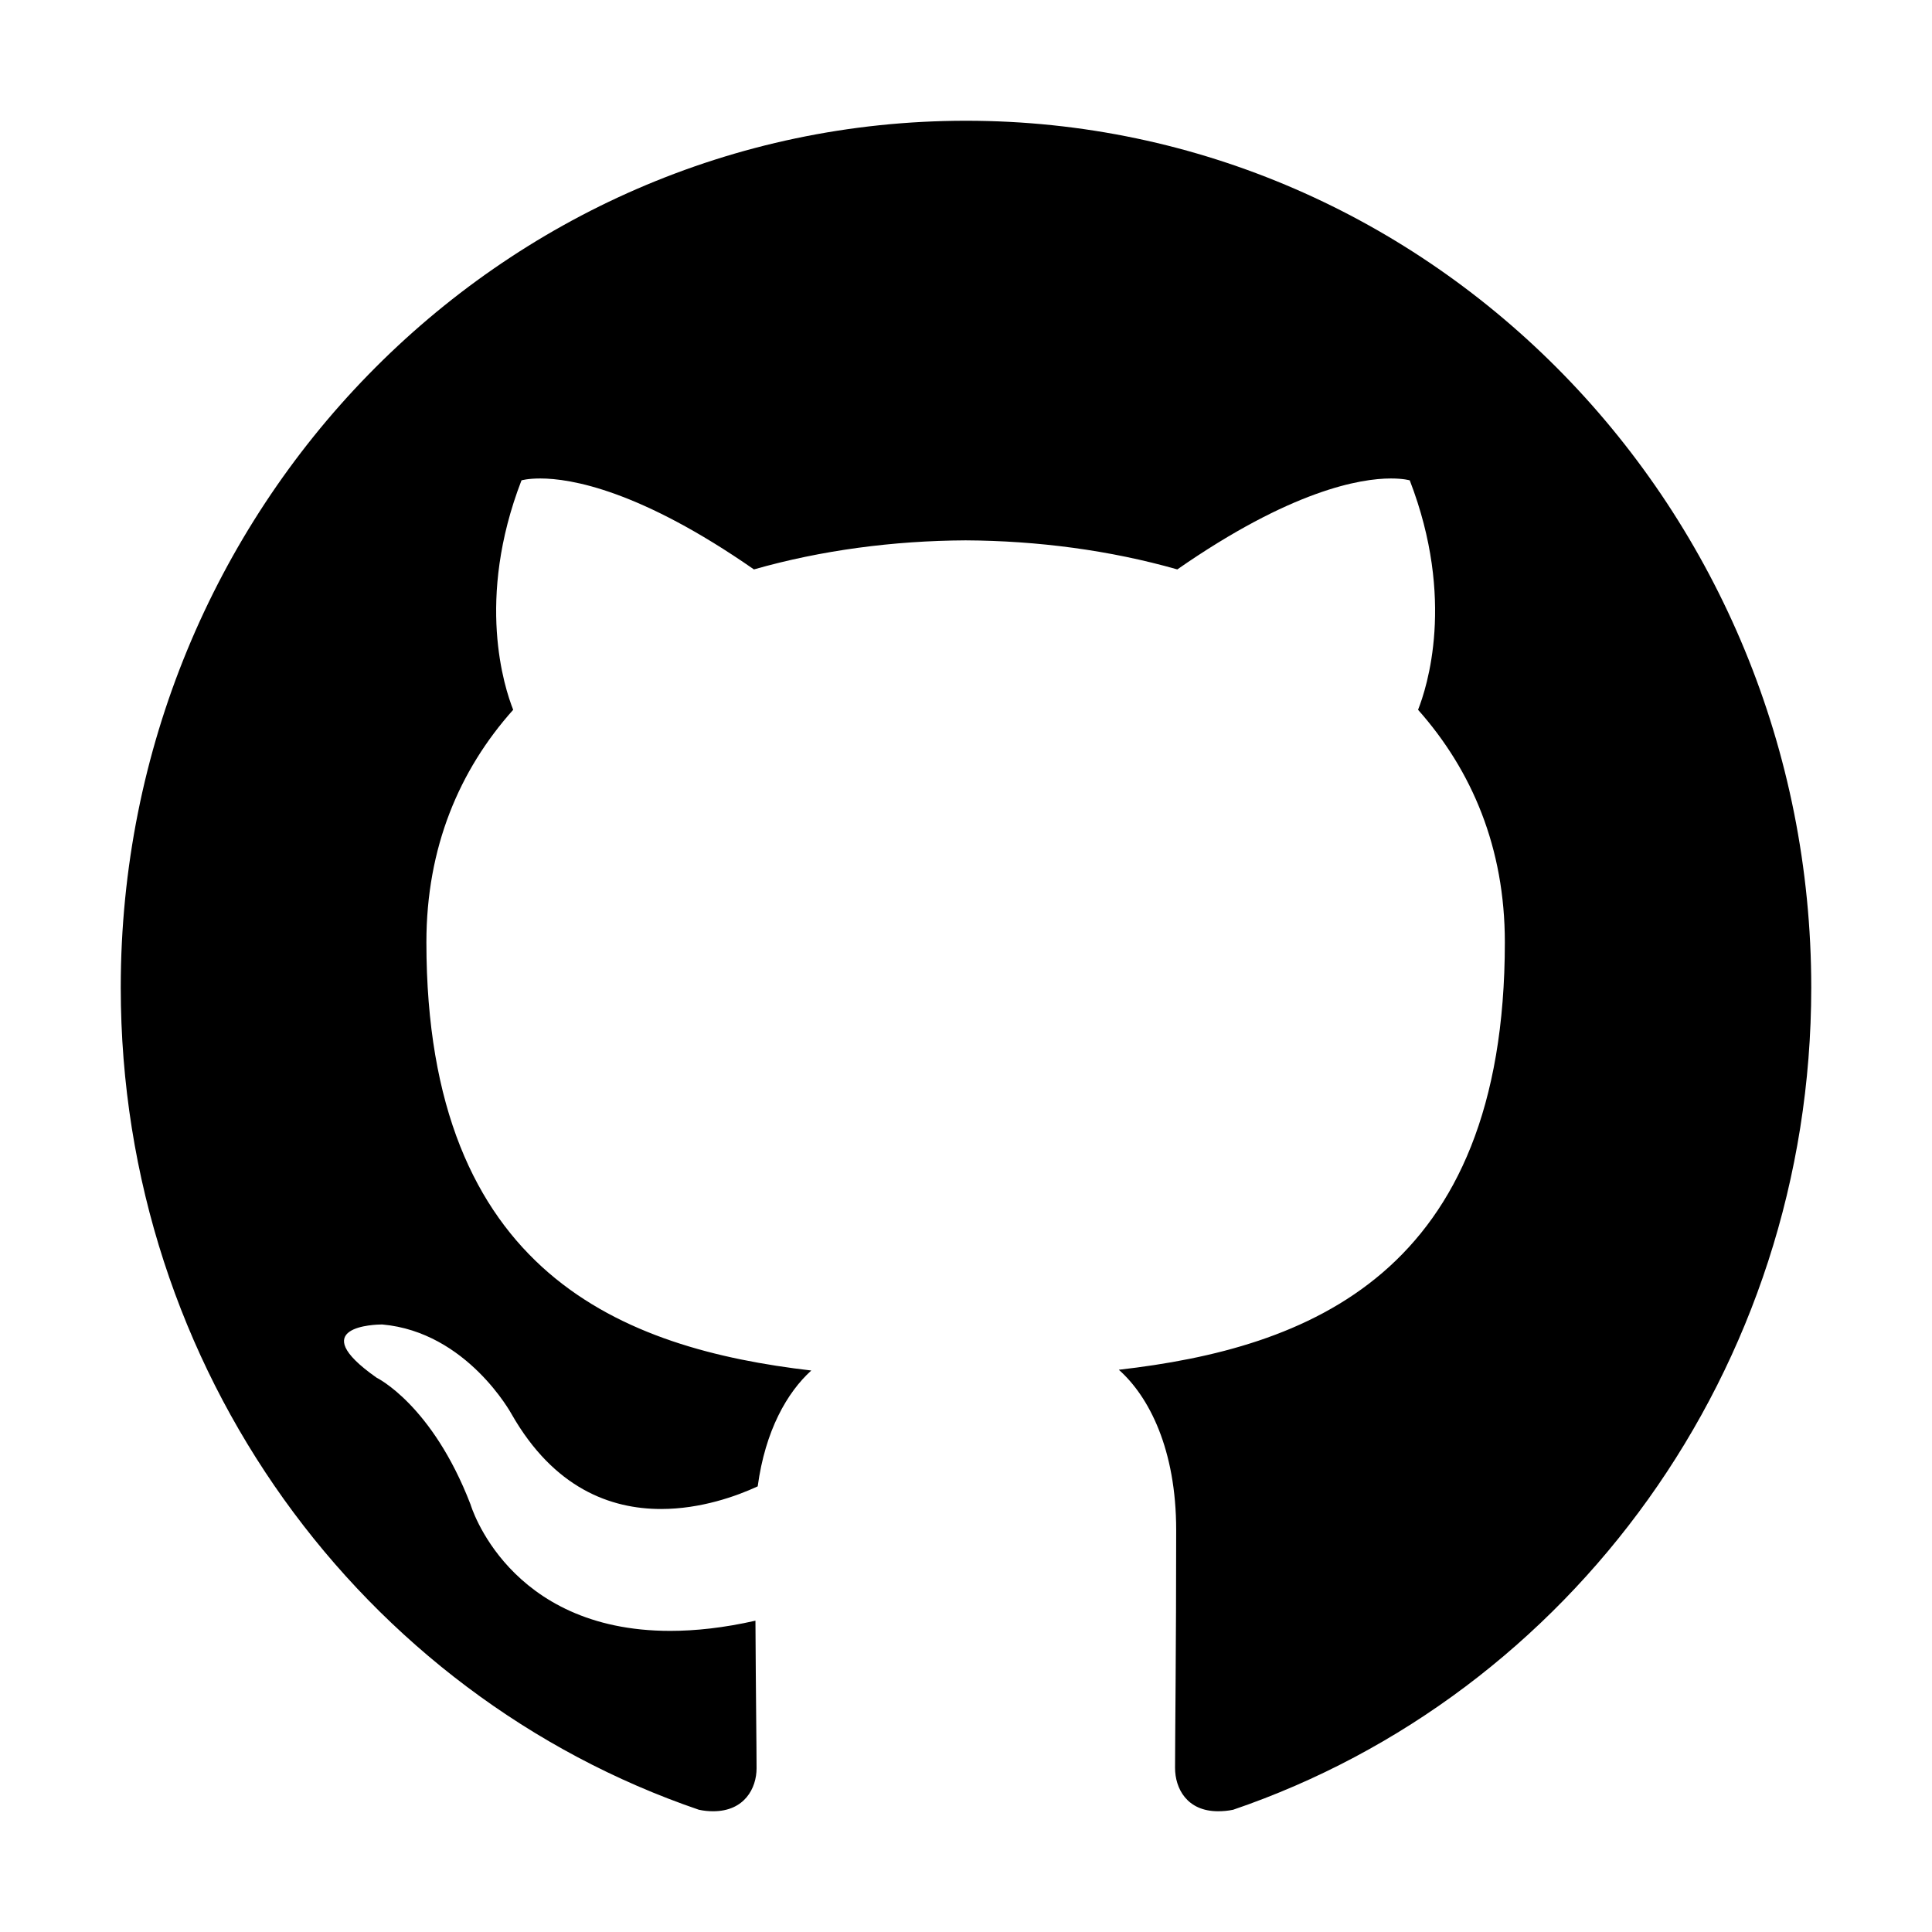
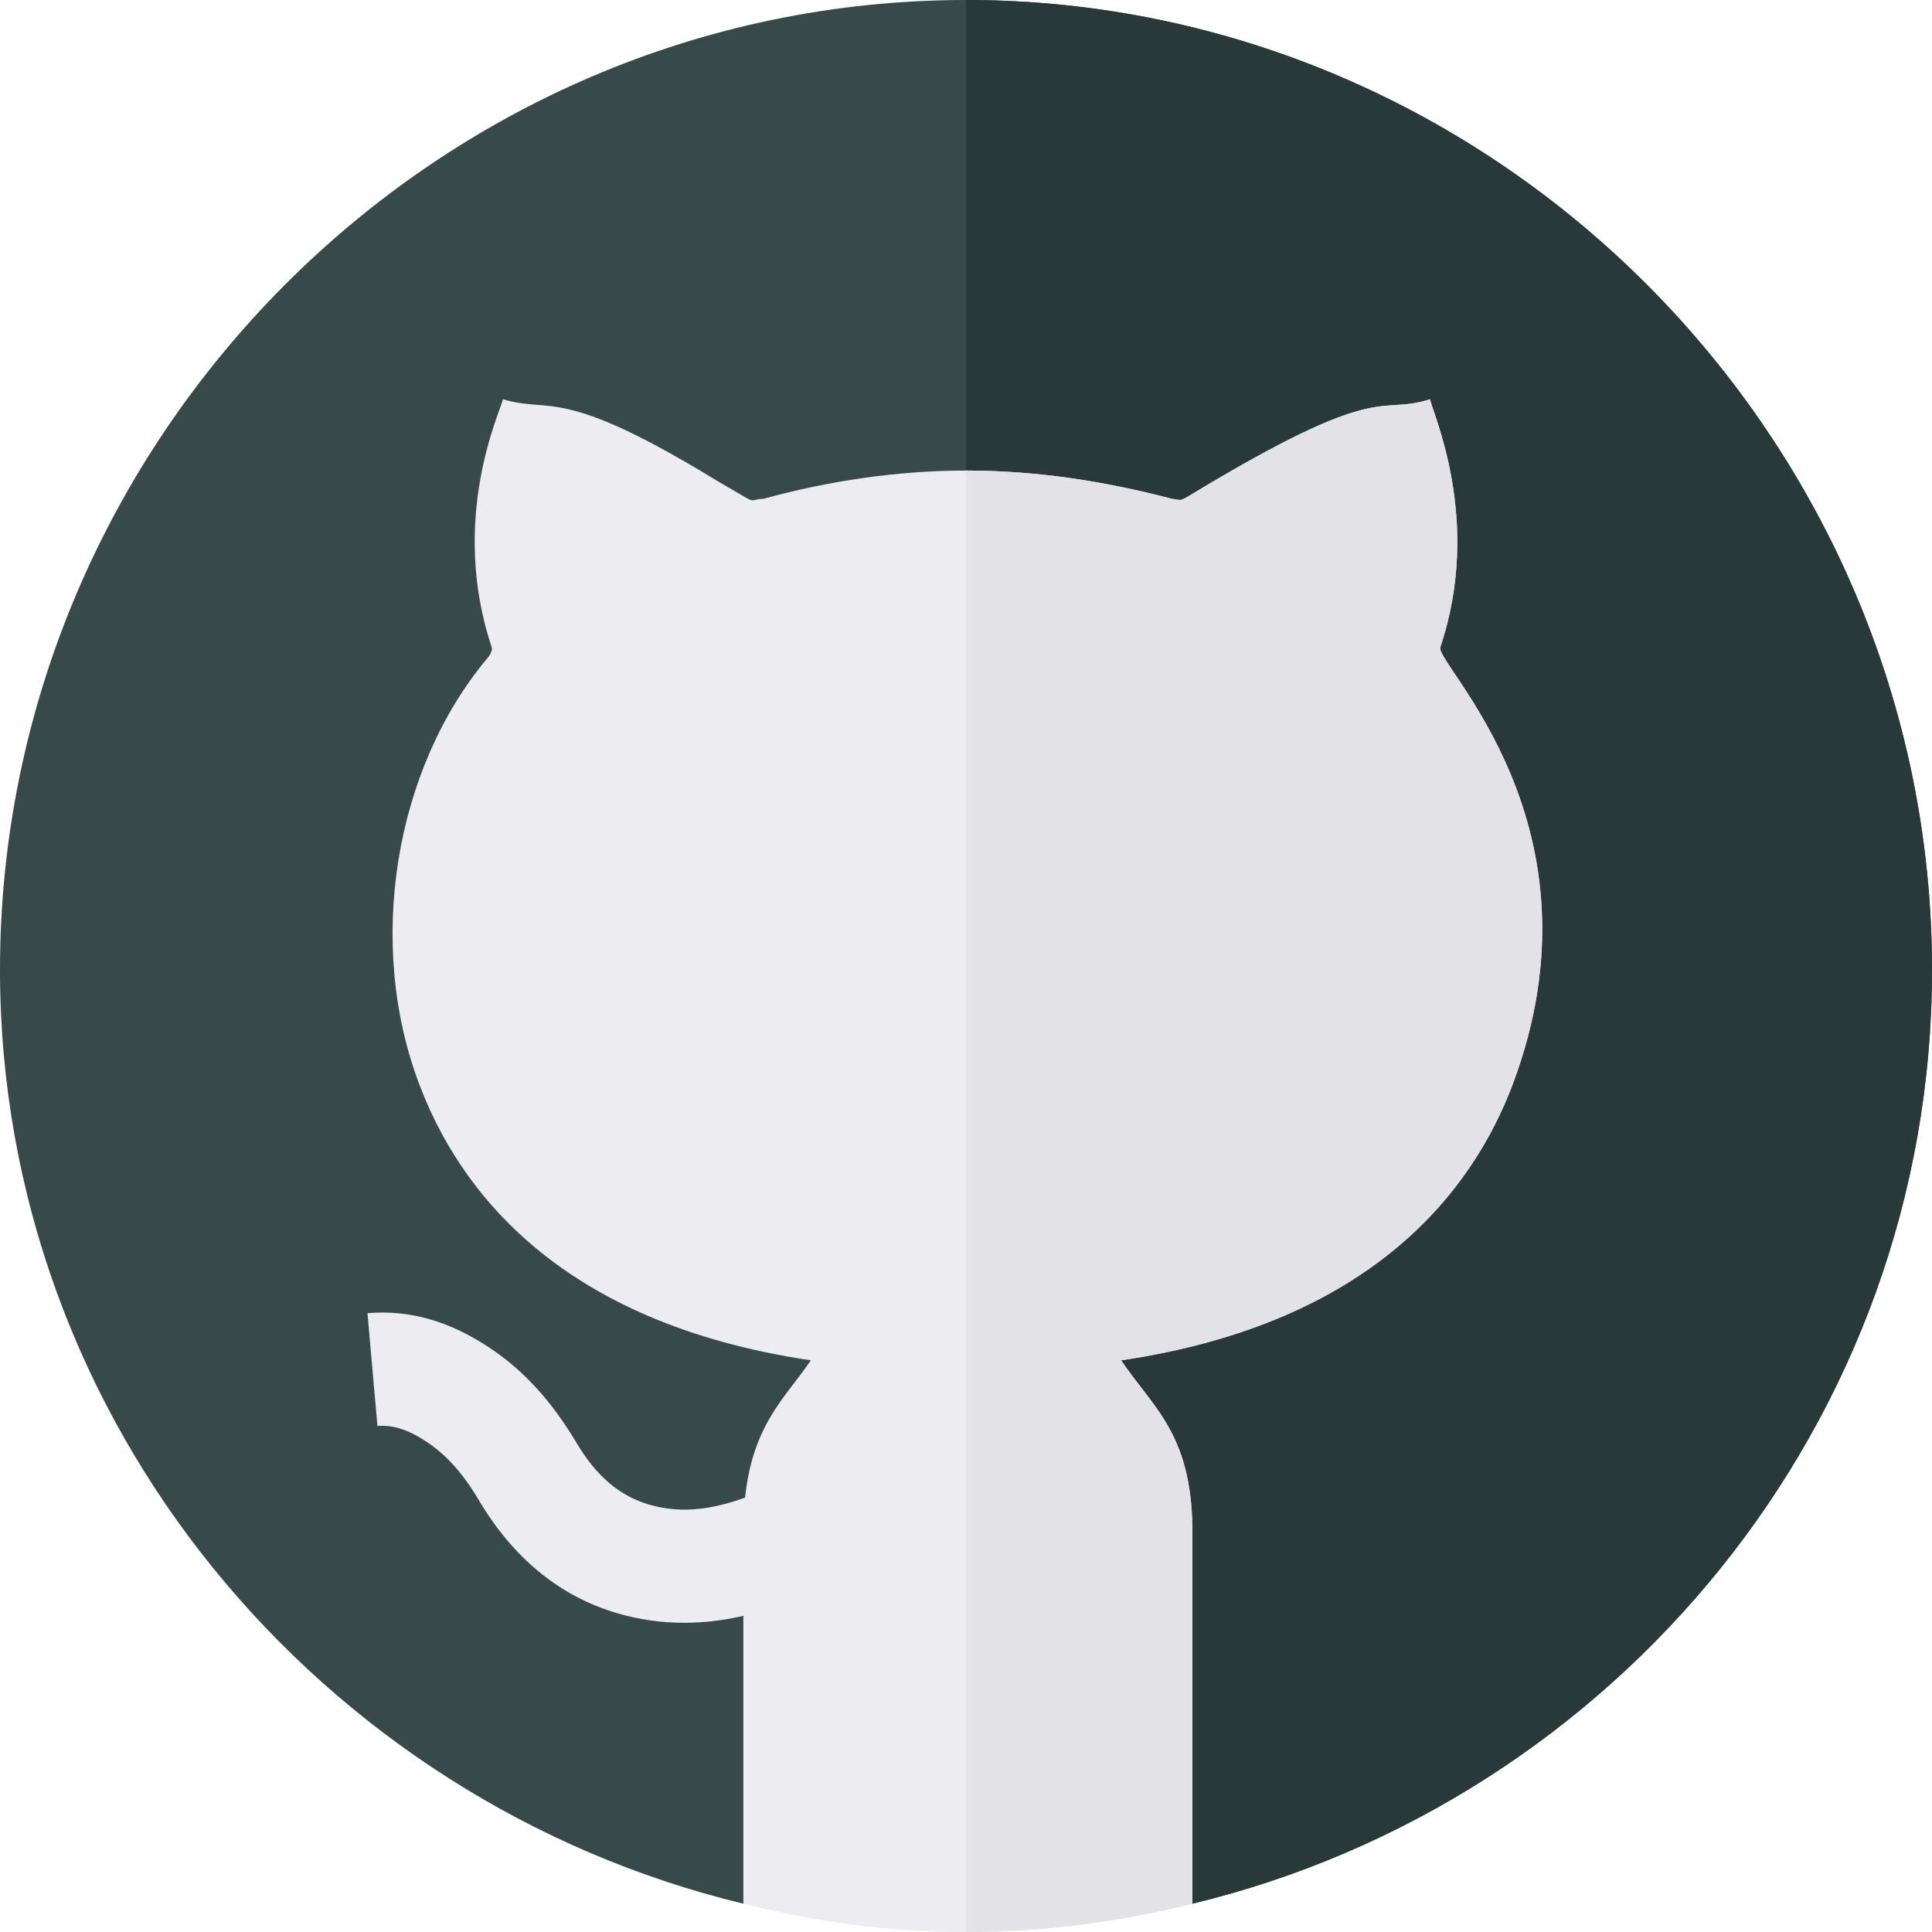
<svg xmlns="http://www.w3.org/2000/svg" viewBox="0 0 512 512">
-   <path d="M256 32C132.3 32 32 134.9 32 261.7c0 101.5 64.2 187.5 153.2 217.9 1.4.3 2.6.4 3.8.4 8.3 0 11.5-6.1 11.5-11.4 0-5.5-.2-19.9-.3-39.1-8.4 1.9-15.9 2.7-22.6 2.7-43.1 0-52.9-33.5-52.9-33.5-10.2-26.5-24.9-33.6-24.9-33.6-19.5-13.7-.1-14.1 1.4-14.1h.1c22.5 2 34.3 23.8 34.3 23.8 11.2 19.6 26.2 25.1 39.6 25.1 10.5 0 20-3.4 25.6-6 2-14.8 7.8-24.9 14.2-30.7-49.7-5.8-102-25.5-102-113.5 0-25.1 8.7-45.6 23-61.6-2.3-5.8-10-29.2 2.2-60.8 0 0 1.6-.5 5-.5 8.1 0 26.4 3.1 56.6 24.1 17.9-5.1 37-7.6 56.1-7.7 19 .1 38.2 2.6 56.1 7.7 30.2-21 48.5-24.1 56.6-24.1 3.4 0 5 .5 5 .5 12.2 31.6 4.5 55 2.2 60.8 14.3 16.1 23 36.6 23 61.6 0 88.2-52.4 107.6-102.3 113.3 8 7.1 15.2 21.1 15.2 42.5 0 30.7-.3 55.5-.3 63 0 5.4 3.1 11.5 11.4 11.5 1.2 0 2.6-.1 4-.4C415.9 449.2 480 363.1 480 261.7 480 134.9 379.7 32 256 32z" />
+   <path d="m512 257c0 120-84.102 220.5-196 247.5l-30.602-97.199h-58.797l-29.602 97.199c-111.898-27-197-127.5-197-247.5 0-140.699 115.301-257 256-257s256 116.301 256 257zm0 0" fill="#384949" />
+   <path d="m512 257c0 120-84.102 220.5-196 247.5l-30.602-97.199h-29.398v-407.301c140.699 0 256 116.301 256 257zm0 0" fill="#293939" />
+   <path d="m181.277 430.059c-6.078 0-12.012-.867-17.828-2.578-15.129-4.469-27.422-14.547-36.547-29.914-4.16-7.016-8.496-11.879-13.605-15.309-5.027-3.383-9.039-4.672-13.273-4.363l-2.637-29.883c11.117-.953 21.754 2.062 32.594 9.316 8.832 5.902 16.258 14.062 22.719 24.914 5.305 8.922 11.41 14.152 19.25 16.469 8.805 2.59 17.941 1.508 29.633-3.473l11.809 27.566c-11.297 4.836-21.93 7.254-32.113 7.254zm0 0" fill="#ececf1" />
+   <path d="m400.902 287.301c-10.504 27.898-36.902 63.301-103.801 73.199 8.699 12.898 19.199 19.801 18.898 46.801v97.199c-19.199 4.801-39.301 7.5-60 7.5s-39.801-2.699-59-7.5v-98.402c0-26.699 10.102-34.199 17.898-45.598-66.898-9.902-93.297-45.301-103.801-73.199-14.098-37.203-6.598-83.402 18.004-112.801.598-.602 1.5-2.102 1.199-3-11.402-34.199 2.398-62.699 3-65.699 12.898 3.898 15-3.902 56.699 21.598l7.199 4.203c3 1.797 2.102.598 5.102.598 17.398-4.801 35.699-7.5 53.699-7.5 18.301 0 36.301 2.699 54.598 7.5l2.102.301s.598 0 2.102-.898c51.898-31.504 50.098-21.301 64.195-25.801.301 3 14.102 31.797 2.703 65.699-1.5 4.5 45 47.098 19.203 115.801zm0 0" fill="#ececf1" />
+   <path d="m400.902 287.301c-10.504 27.898-36.902 63.301-103.801 73.199 8.699 12.898 19.199 19.801 18.898 46.801v97.199c-19.199 4.801-39.301 7.5-60 7.5v-387.301c18.301 0 36.301 2.699 54.602 7.5l2.098.301s.602 0 2.102-.898c51.898-31.504 50.098-21.301 64.199-25.801.301 3 14.102 31.797 2.699 65.699-1.5 4.5 45 47.098 19.203 115.801zm0 0" fill="#e2e2e7" />
</svg>
